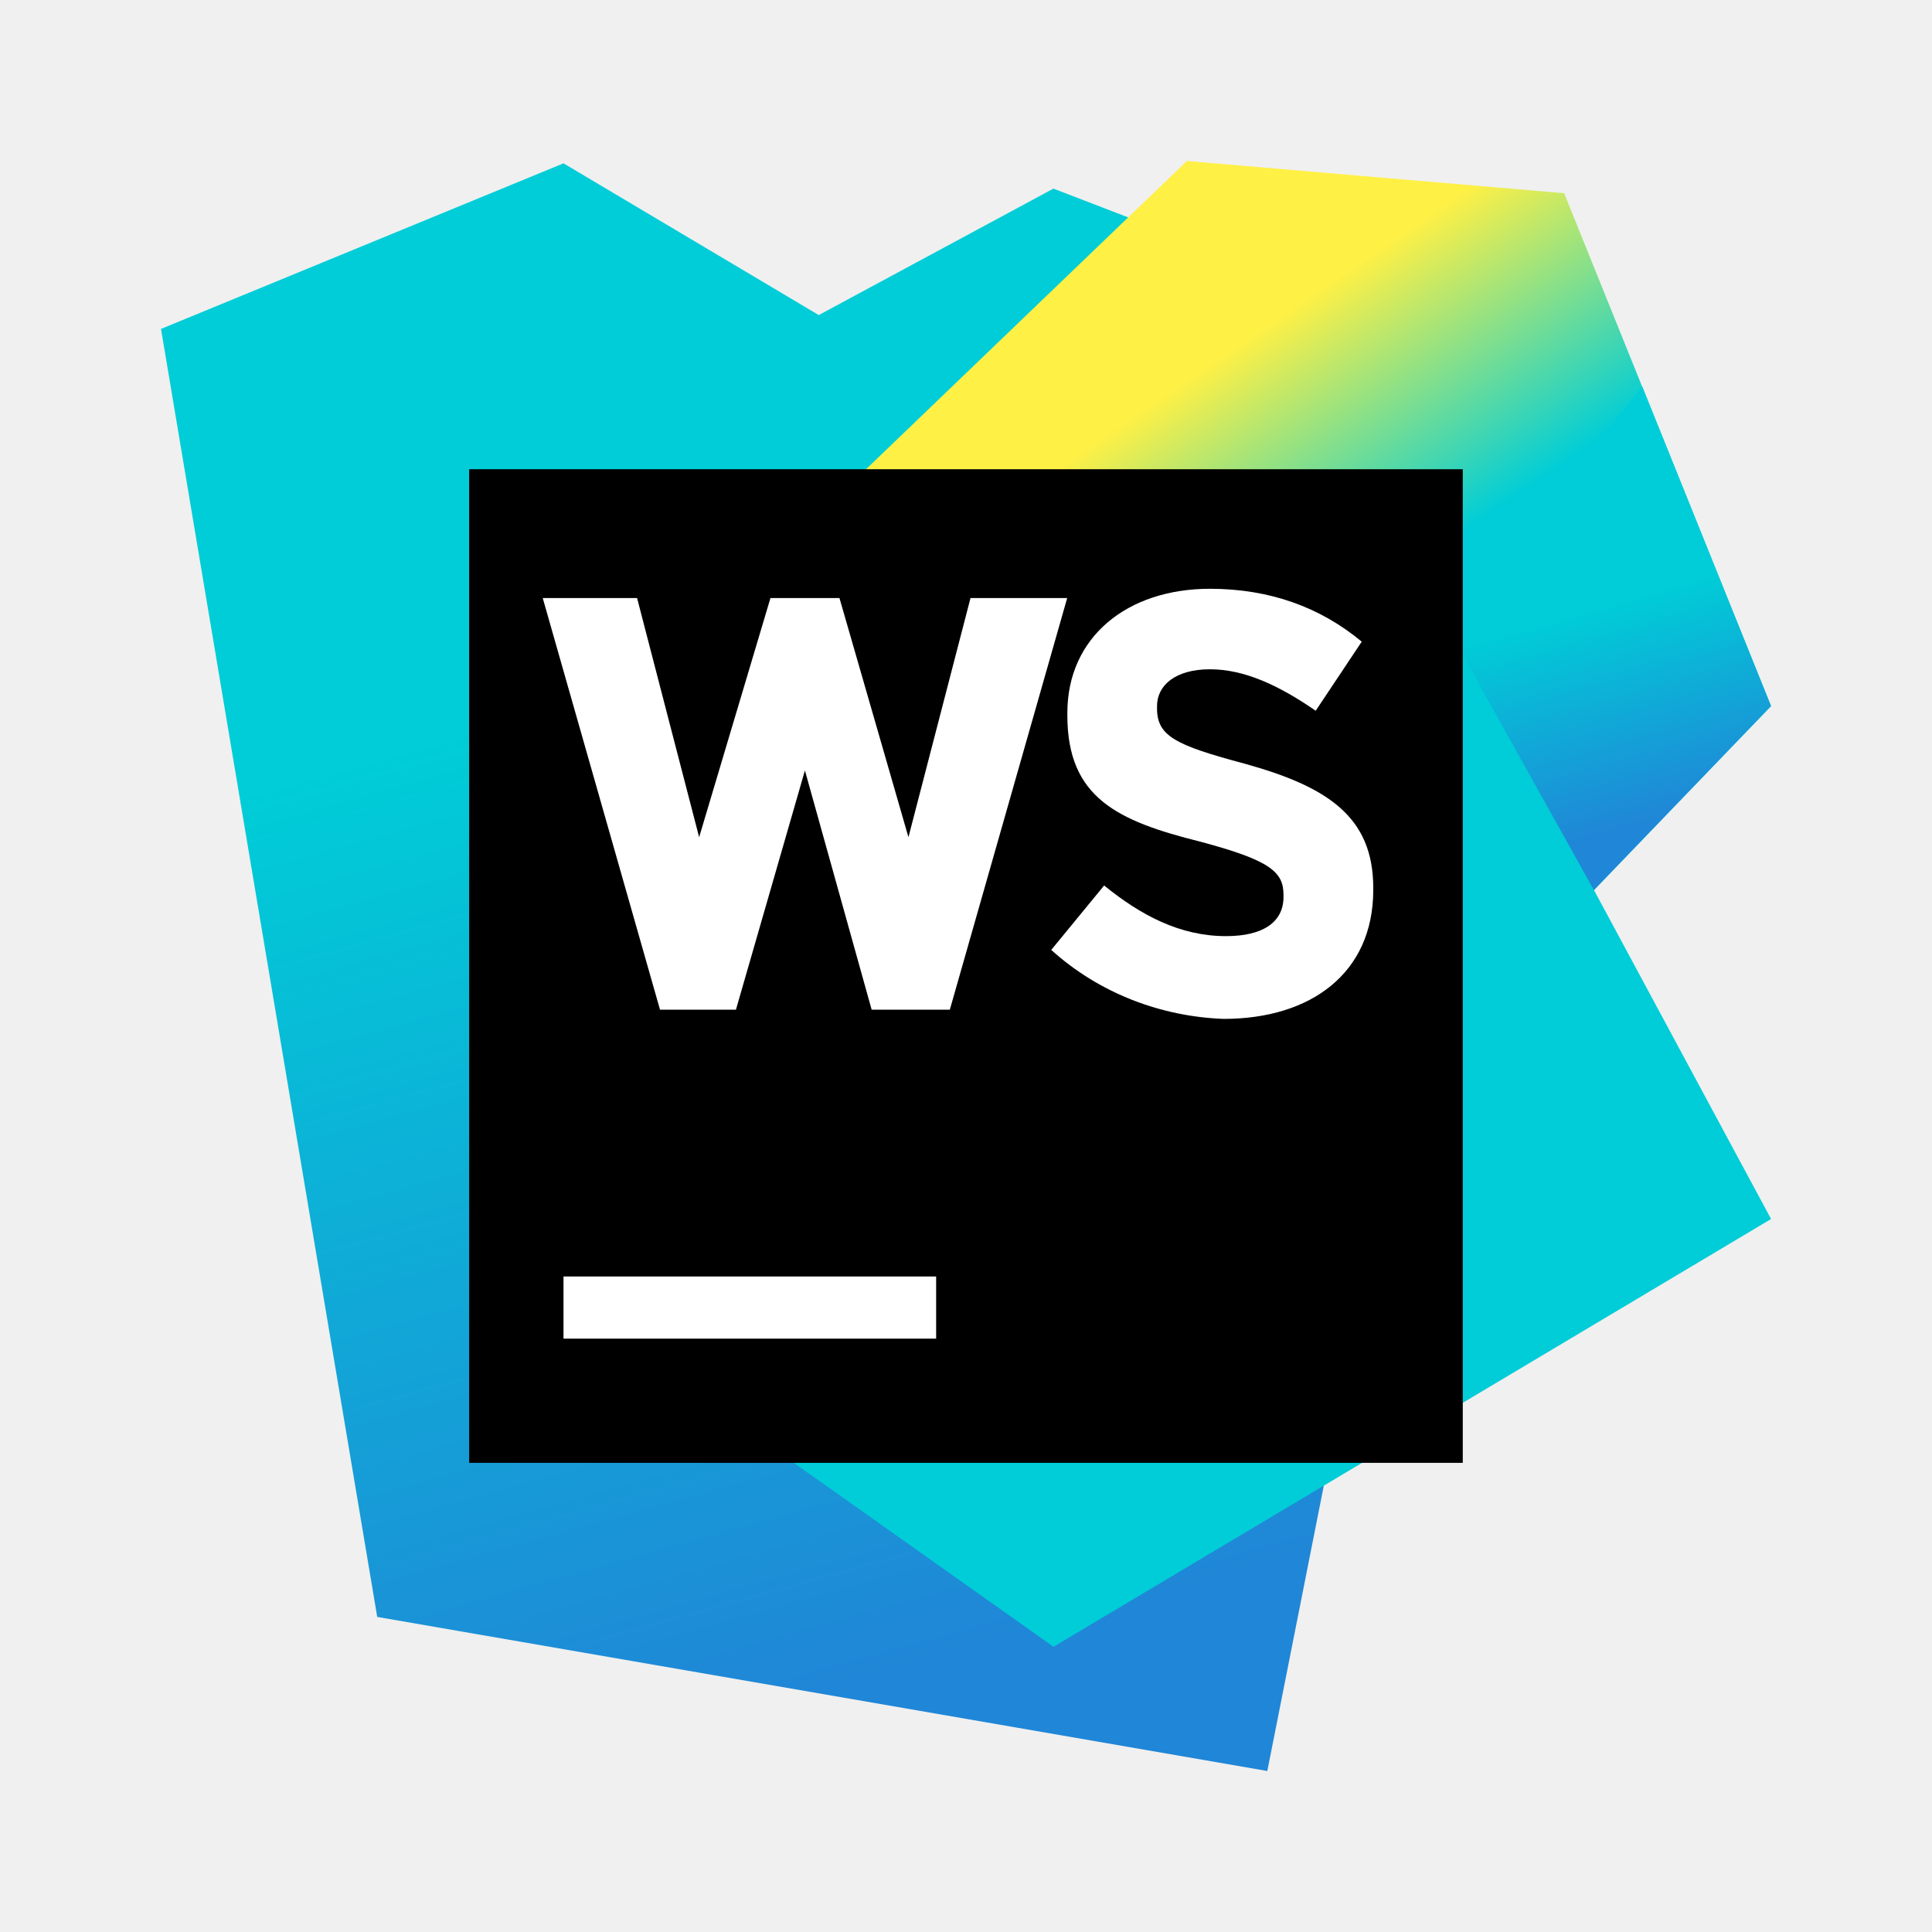
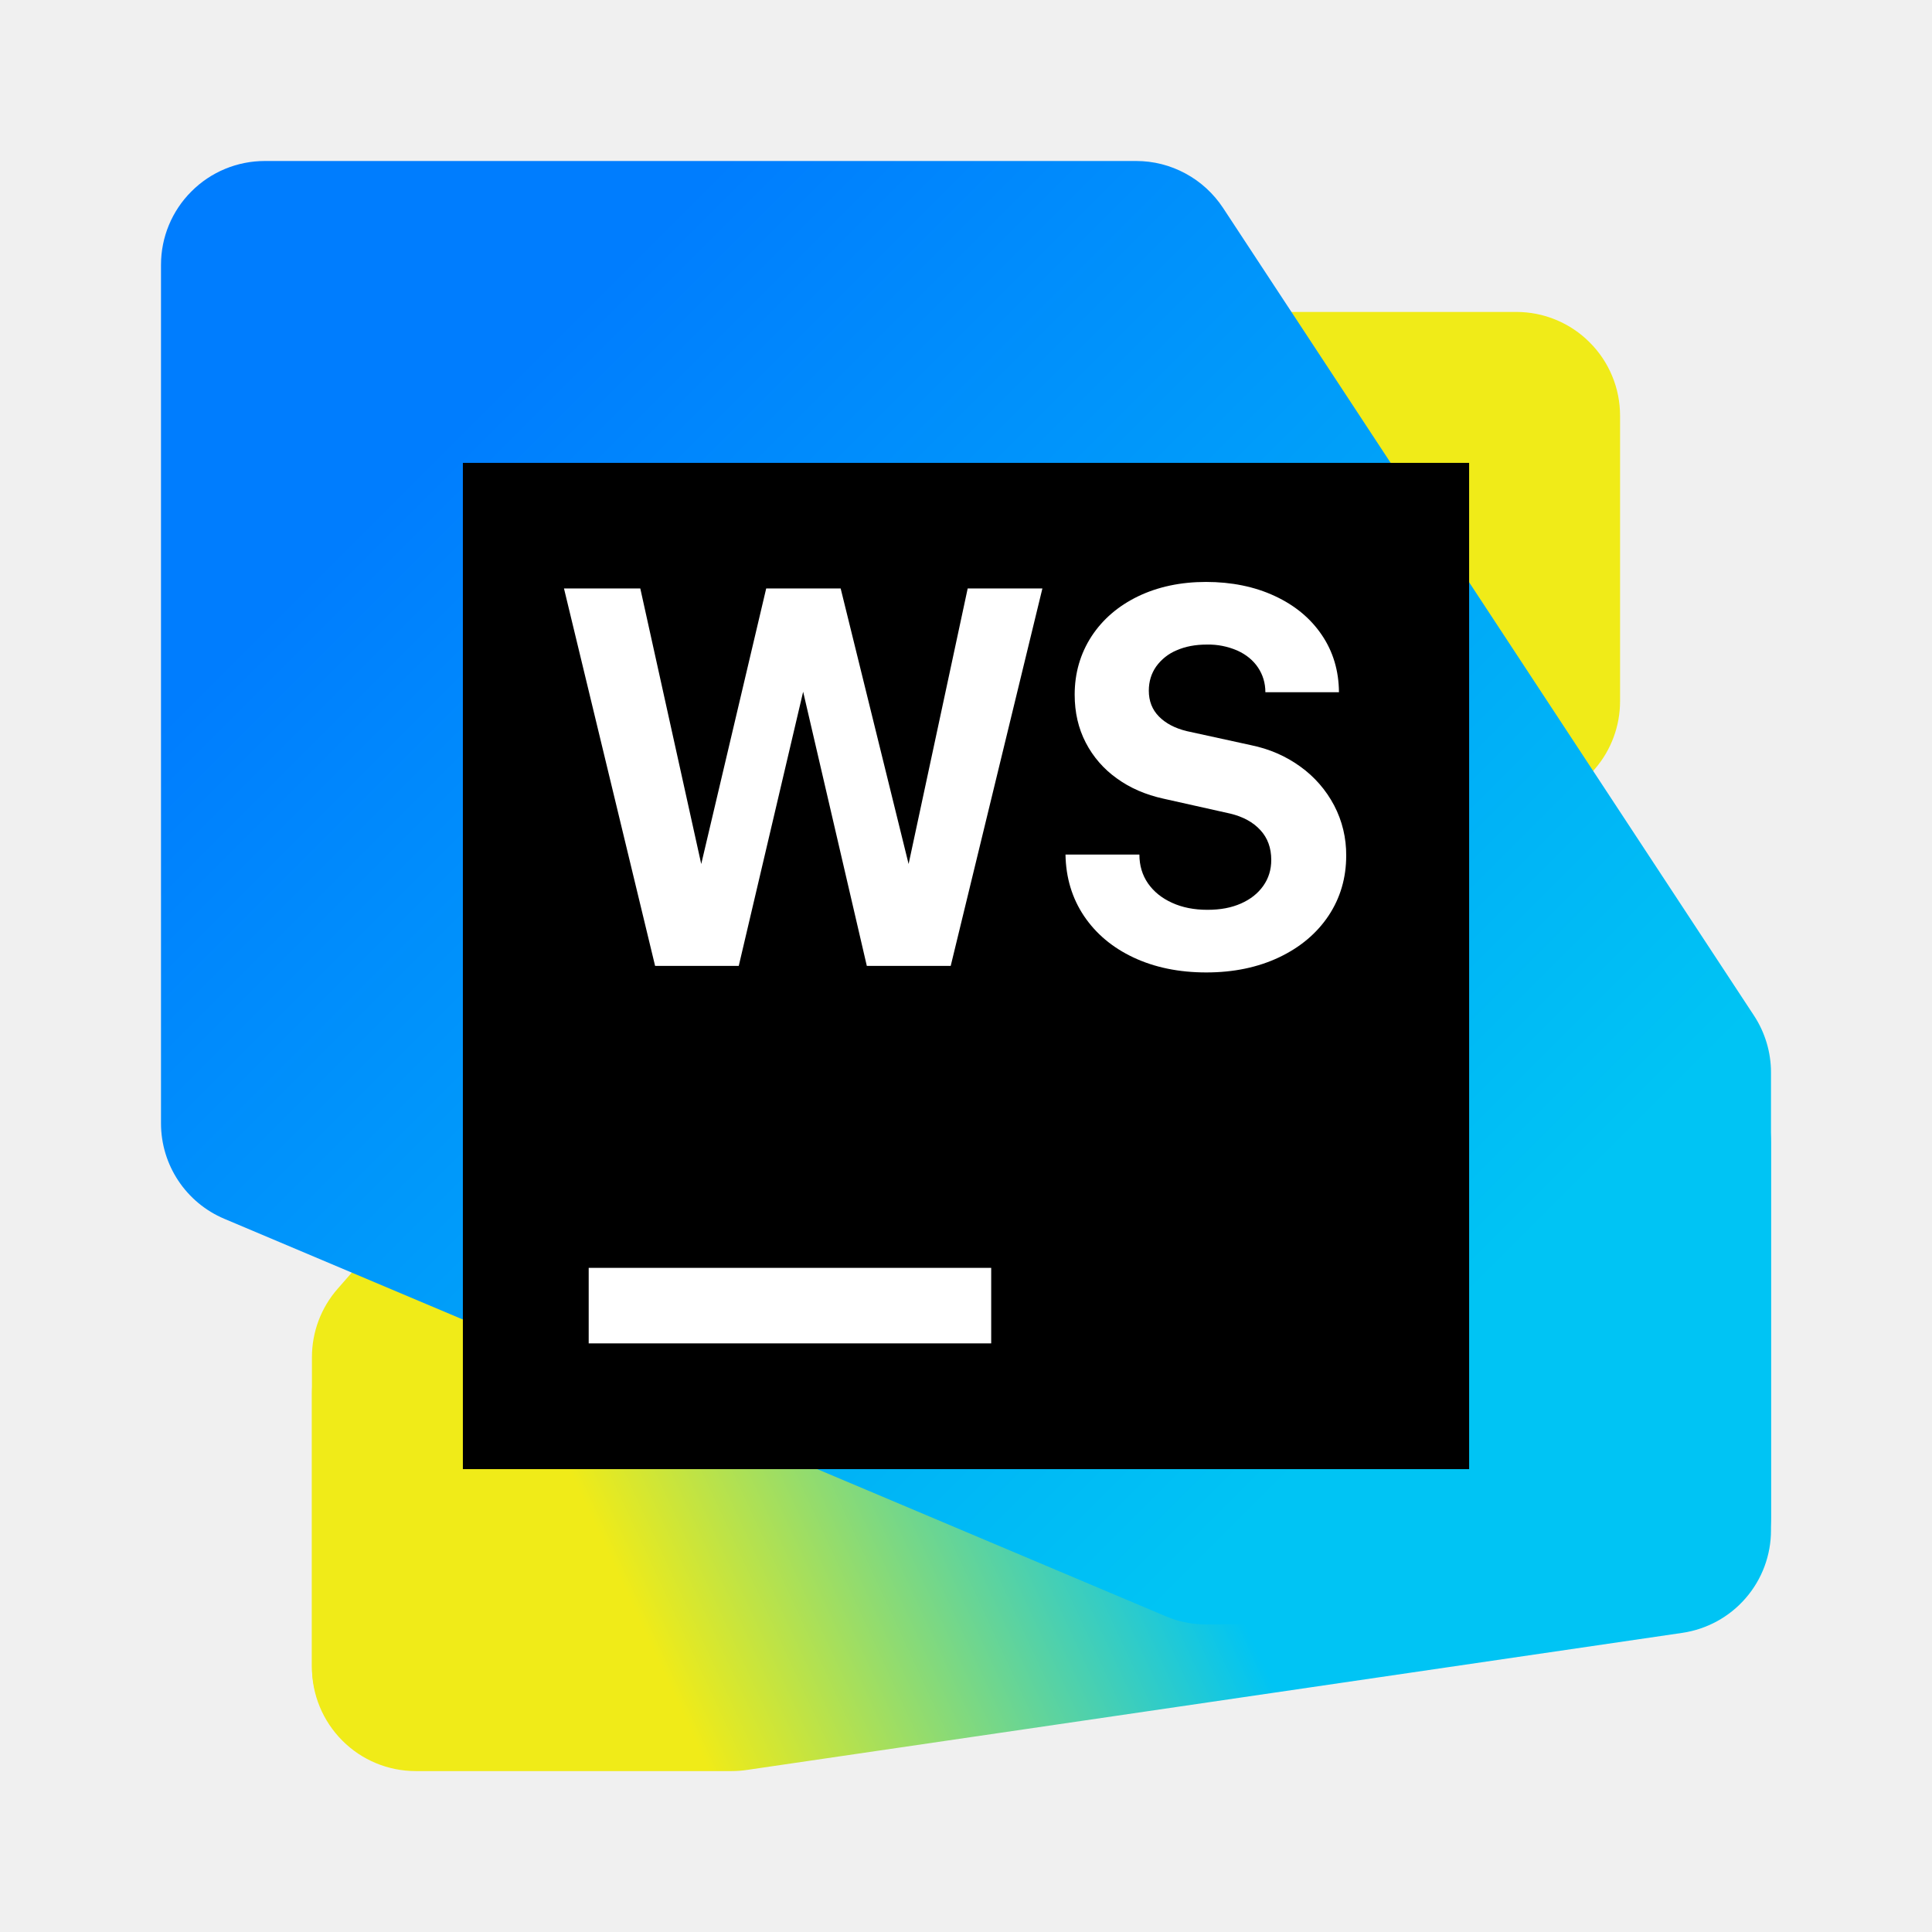
<svg xmlns="http://www.w3.org/2000/svg" width="24" height="24" viewBox="0 0 24 24" fill="none">
-   <path d="M4.686 20.086L2 4.086L7 2.029L10.171 3.914L13.086 2.343L19.171 4.686L15.743 22L4.686 20.086Z" fill="url(#paint0_linear_3603_1323)" />
-   <path d="M22.001 8.771L19.43 2.4L14.744 2L7.516 8.943L9.458 17.886L13.087 20.457L22.001 15.143L19.801 11.057L22.001 8.771Z" fill="url(#paint1_linear_3603_1323)" />
-   <path d="M18 7.829L19.8 11.057L22 8.771L20.4 4.8L18 7.829Z" fill="url(#paint2_linear_3603_1323)" />
-   <path d="M18.171 5.829H5.828V18.172H18.171V5.829Z" fill="black" />
-   <path d="M11.629 15.857H7V16.629H11.629V15.857Z" fill="white" />
-   <path d="M13.059 11.8L13.716 11C14.173 11.371 14.659 11.629 15.23 11.629C15.687 11.629 15.944 11.457 15.944 11.143V11.114C15.944 10.829 15.773 10.686 14.916 10.457C13.887 10.2 13.259 9.914 13.259 8.886V8.857C13.259 7.914 14.002 7.314 15.03 7.314C15.773 7.314 16.401 7.543 16.916 7.971L16.344 8.829C15.887 8.514 15.459 8.314 15.03 8.314C14.601 8.314 14.373 8.514 14.373 8.771V8.8C14.373 9.143 14.601 9.257 15.459 9.486C16.487 9.771 17.059 10.143 17.059 11.029V11.057C17.059 12.086 16.287 12.657 15.201 12.657C14.43 12.629 13.659 12.343 13.059 11.8Z" fill="white" />
-   <path d="M12.056 7.429L11.285 10.4L10.428 7.429H9.571L8.685 10.4L7.914 7.429H6.742L8.199 12.543H9.142L9.999 9.571L10.828 12.543H11.799L13.257 7.429H12.056Z" fill="white" />
+   <path d="M3.875 16.859V20.69C3.875 20.861 3.909 21.03 3.975 21.188C4.041 21.346 4.138 21.489 4.26 21.609C4.382 21.729 4.526 21.823 4.685 21.887C4.844 21.95 5.013 21.981 5.184 21.979L8.636 21.924C8.818 21.921 8.998 21.879 9.163 21.802C9.328 21.724 9.475 21.612 9.594 21.474L19.815 9.549C20.015 9.316 20.125 9.018 20.125 8.711V5.164C20.125 4.995 20.092 4.827 20.027 4.671C19.962 4.514 19.867 4.372 19.747 4.253C19.628 4.133 19.486 4.038 19.329 3.973C19.173 3.908 19.005 3.875 18.836 3.875H15.398C15.026 3.875 14.672 4.036 14.427 4.315L4.194 16.01C3.988 16.245 3.875 16.547 3.875 16.859Z" fill="#F0EB18" />
+   <path d="M3.875 17.317V20.712C3.875 21.053 4.011 21.381 4.253 21.623C4.494 21.865 4.822 22.001 5.164 22.001H9.091C9.153 22.001 9.216 21.996 9.278 21.987L20.898 20.284C21.204 20.239 21.484 20.086 21.686 19.852C21.889 19.618 22 19.319 22 19.009V14.197C22 14.028 21.967 13.86 21.902 13.704C21.837 13.547 21.742 13.405 21.622 13.285C21.503 13.165 21.36 13.07 21.204 13.006C21.047 12.941 20.88 12.908 20.71 12.908L14.928 12.909C14.795 12.909 14.662 12.93 14.536 12.97L4.772 16.089C4.512 16.172 4.285 16.336 4.123 16.557C3.962 16.777 3.875 17.044 3.875 17.317Z" fill="url(#paint0_linear_3603_1323)" />
+   <path d="M2 3.289V13.954C2 14.472 2.31 14.94 2.788 15.141L14.482 20.078C14.644 20.147 14.818 20.181 14.994 20.179L20.722 20.133C21.062 20.13 21.387 19.993 21.626 19.751C21.866 19.51 22 19.184 22 18.844V13.323C22 13.071 21.926 12.825 21.788 12.615L15.192 2.581C15.074 2.403 14.914 2.256 14.726 2.155C14.538 2.053 14.328 2 14.114 2H3.289C2.947 2 2.619 2.136 2.378 2.378C2.136 2.619 2 2.947 2 3.289Z" fill="url(#paint1_linear_3603_1323)" />
+   <path d="M18.25 5.75H5.75V18.25H18.25V5.75Z" fill="black" />
+   <path d="M12.313 15.75H7.313V16.688H12.313V15.75ZM7.954 7.31L8.711 10.733L9.518 7.31H10.443L11.287 10.733L12.021 7.31H12.949L11.81 11.999H10.768L9.977 8.593L9.177 11.999H8.138L7.006 7.31H7.954H7.954ZM14.082 11.895C13.82 11.772 13.615 11.6 13.466 11.379C13.318 11.158 13.241 10.904 13.236 10.616H14.154C14.154 10.752 14.19 10.871 14.261 10.974C14.333 11.077 14.432 11.157 14.56 11.215C14.687 11.273 14.833 11.302 14.998 11.302C15.164 11.302 15.296 11.276 15.415 11.224C15.535 11.171 15.627 11.098 15.693 11.004C15.759 10.911 15.792 10.803 15.792 10.683C15.792 10.533 15.747 10.409 15.656 10.311C15.566 10.213 15.441 10.145 15.283 10.107L14.456 9.922C14.232 9.873 14.038 9.789 13.873 9.669C13.711 9.554 13.579 9.402 13.488 9.226C13.396 9.049 13.35 8.851 13.35 8.629C13.35 8.362 13.42 8.121 13.558 7.907C13.697 7.694 13.89 7.528 14.137 7.408C14.385 7.289 14.667 7.229 14.982 7.229C15.296 7.229 15.586 7.287 15.836 7.404C16.086 7.52 16.28 7.681 16.42 7.888C16.56 8.094 16.631 8.332 16.633 8.599H15.719C15.719 8.486 15.688 8.383 15.628 8.293C15.568 8.203 15.482 8.132 15.372 8.082C15.252 8.03 15.122 8.004 14.992 8.007C14.849 8.007 14.723 8.031 14.615 8.079C14.514 8.121 14.426 8.191 14.362 8.28C14.302 8.366 14.271 8.466 14.271 8.58C14.271 8.709 14.313 8.816 14.397 8.901C14.481 8.986 14.595 9.046 14.741 9.082L15.537 9.256C15.768 9.303 15.972 9.392 16.152 9.522C16.328 9.648 16.472 9.813 16.573 10.005C16.674 10.197 16.725 10.412 16.723 10.629C16.723 10.906 16.65 11.155 16.504 11.375C16.358 11.594 16.153 11.767 15.89 11.892C15.626 12.017 15.324 12.08 14.985 12.08C14.646 12.08 14.345 12.018 14.082 11.895V11.895Z" fill="white" />
  <defs>
-     <linearGradient id="paint0_linear_3603_1323" x1="9.162" y1="2.417" x2="14.338" y2="21.05" gradientUnits="userSpaceOnUse">
-       <stop offset="0.285" stop-color="#00CDD7" />
-       <stop offset="0.941" stop-color="#2086D7" />
+     <linearGradient id="paint0_linear_3603_1323" x1="4.397" y1="22.122" x2="21.102" y2="14.378" gradientUnits="userSpaceOnUse">
+       <stop offset="0.22" stop-color="#F0EB18" />
+       <stop offset="0.59" stop-color="#00C4F4" />
    </linearGradient>
-     <linearGradient id="paint1_linear_3603_1323" x1="10.778" y1="4.781" x2="19.534" y2="17.62" gradientUnits="userSpaceOnUse">
-       <stop offset="0.14" stop-color="#FFF045" />
-       <stop offset="0.366" stop-color="#00CDD7" />
-     </linearGradient>
-     <linearGradient id="paint2_linear_3603_1323" x1="19.452" y1="6.369" x2="20.602" y2="10.441" gradientUnits="userSpaceOnUse">
-       <stop offset="0.285" stop-color="#00CDD7" />
-       <stop offset="0.941" stop-color="#2086D7" />
+     <linearGradient id="paint1_linear_3603_1323" x1="20.729" y1="20.649" x2="2.418" y2="2.337" gradientUnits="userSpaceOnUse">
+       <stop offset="0.19" stop-color="#00C4F4" />
+       <stop offset="0.83" stop-color="#007DFE" />
    </linearGradient>
  </defs>
</svg>
